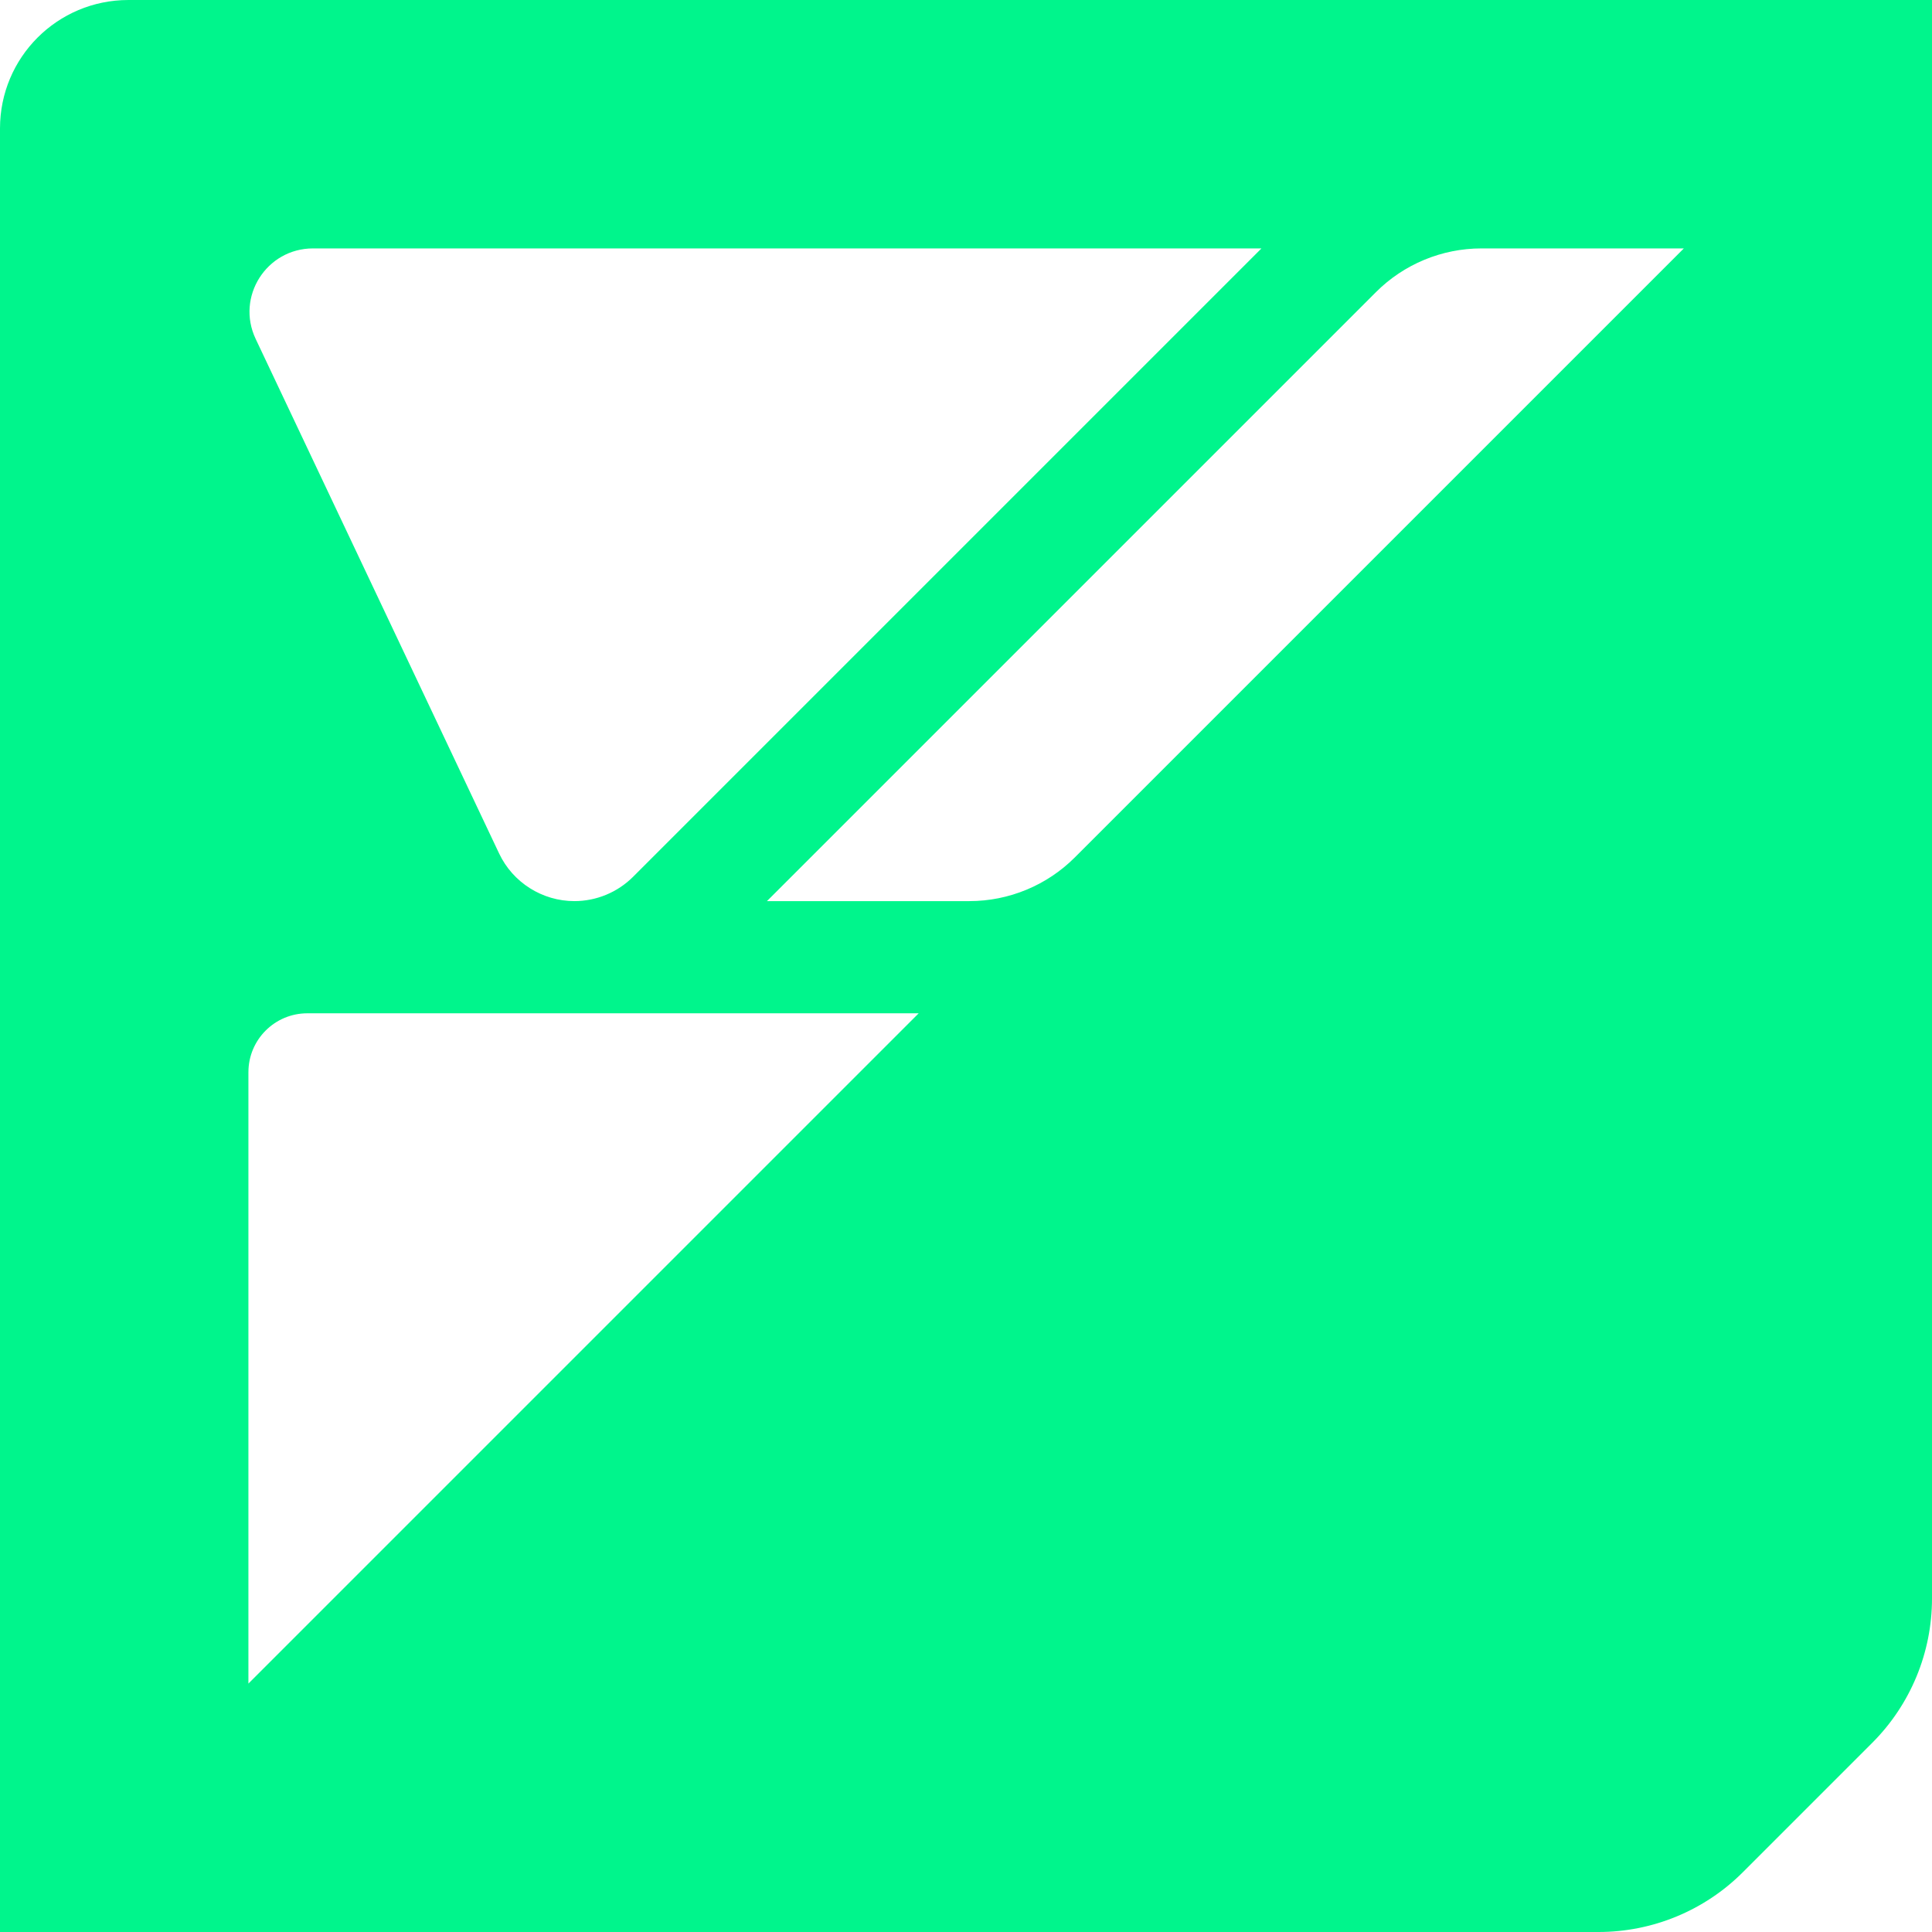
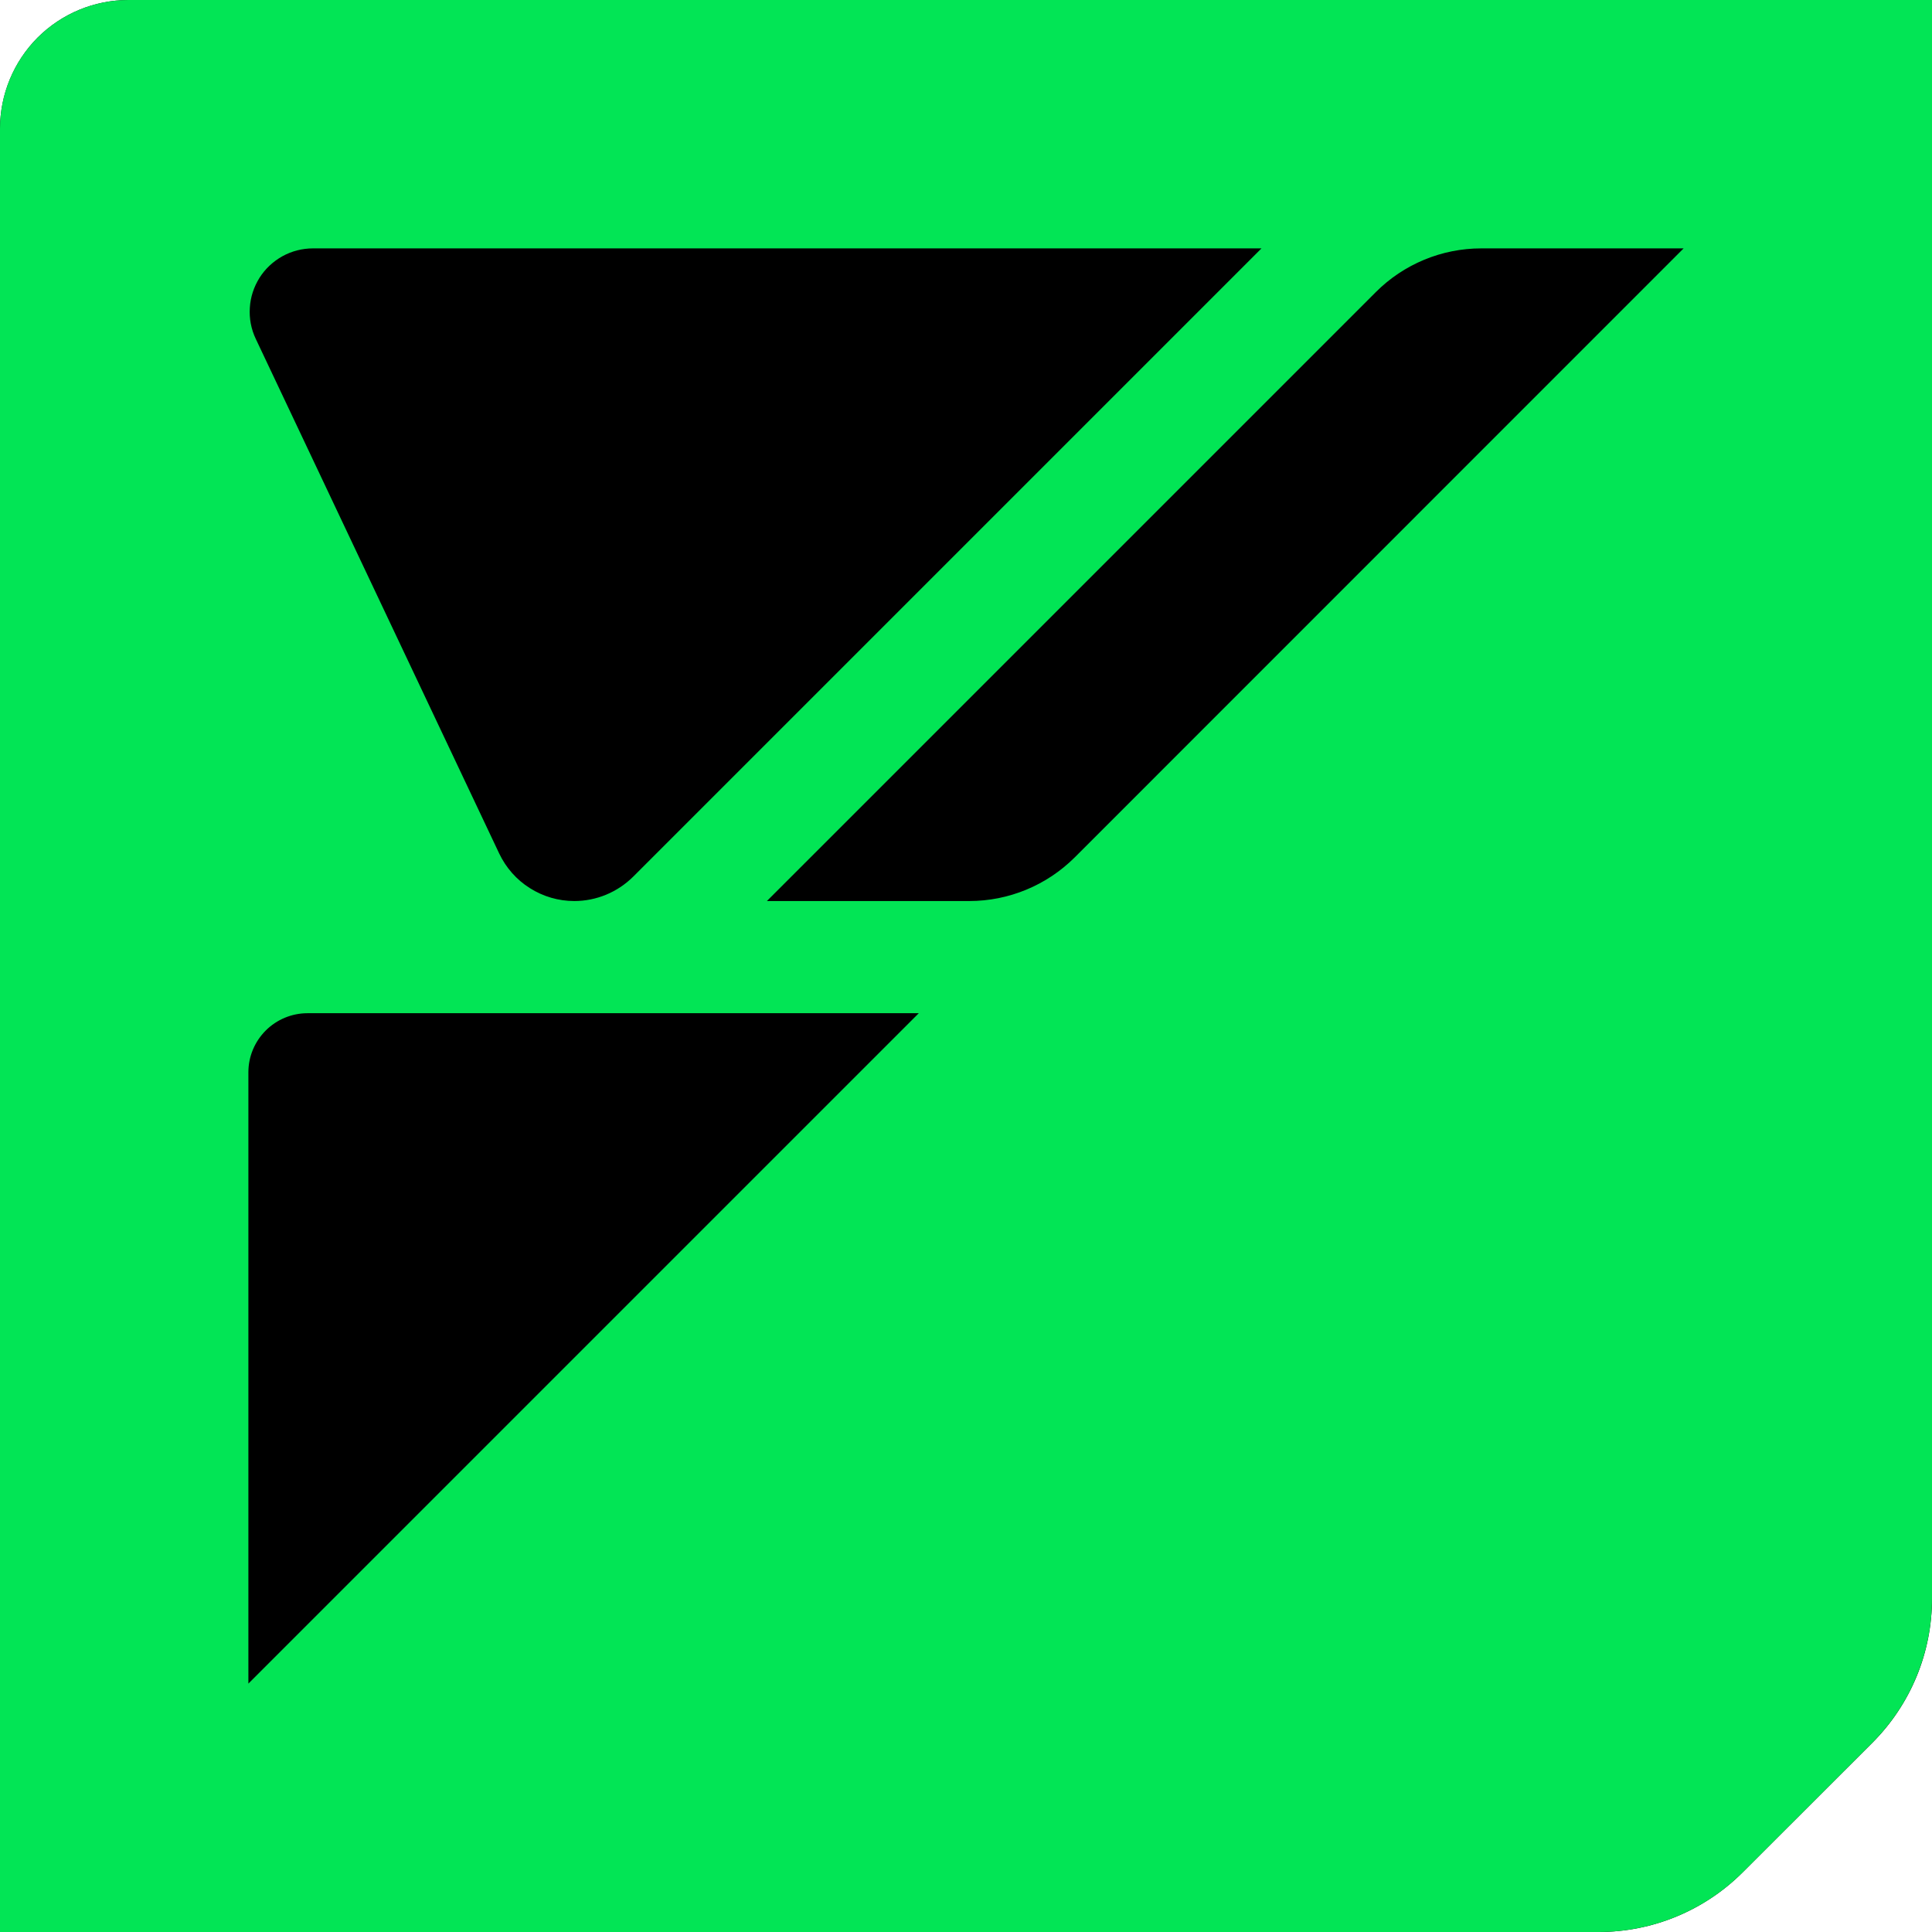
- <svg xmlns="http://www.w3.org/2000/svg" width="344" height="344" viewBox="0 0 344 344" fill="none">
-   <path d="M22.874 0C10.218 0 0 10.218 0 22.874V344H284.626C294.246 344 303.497 340.179 310.308 333.368L333.368 310.308C340.179 303.497 344 294.246 344 284.626V0H22.874ZM224.608 44.231L112.718 156.121C109.956 158.882 106.182 160.447 102.27 160.447C96.563 160.447 91.316 157.134 88.876 151.978L45.519 60.34C41.976 52.838 47.453 44.231 55.737 44.231H224.608ZM44.231 299.769V190.916C44.231 185.117 48.926 180.422 54.725 180.422H163.577L44.231 299.769ZM172.598 160.447H136.559L244.998 52.01C249.968 47.038 256.734 44.231 263.776 44.231H299.814L191.377 152.668C186.407 157.64 179.64 160.447 172.598 160.447Z" fill="#00F58C" />
+ <svg xmlns="http://www.w3.org/2000/svg" width="64" height="64" viewBox="0 0 16 16" fill="none">
+   <g transform="translate(0 0)">
+     <path d="M1.064 0C0.782 -1.69358e-08 0.512 0.112 0.312 0.311C0.113 0.511 0.001 0.781 0 1.064V16H13.239C13.687 16 14.116 15.822 14.433 15.505L15.506 14.433C15.663 14.276 15.787 14.09 15.872 13.885C15.957 13.68 16 13.46 16 13.238V0H1.064Z" fill="#000000" />
+     <path d="M1.064 0C0.782 -1.69358e-08 0.511 0.112 0.312 0.311C0.112 0.511 9.77533e-05 0.781 0 1.064V16H13.238C13.686 16 14.116 15.822 14.433 15.505L15.505 14.433C15.662 14.276 15.787 14.09 15.871 13.885C15.956 13.68 16 13.46 16 13.238V0H1.064ZM2.592 2.057H10.447L5.244 7.26C5.114 7.389 4.939 7.462 4.756 7.462C4.626 7.462 4.498 7.425 4.388 7.355C4.278 7.286 4.19 7.186 4.134 7.068L2.118 2.806C2.08 2.726 2.063 2.638 2.069 2.549C2.074 2.461 2.102 2.376 2.149 2.301C2.196 2.226 2.262 2.165 2.339 2.122C2.417 2.079 2.504 2.057 2.592 2.057ZM2.057 13.943V8.88C2.057 8.75 2.109 8.626 2.201 8.534C2.292 8.443 2.417 8.391 2.546 8.391H7.609L2.057 13.943ZM8.9 7.101C8.668 7.332 8.354 7.462 8.027 7.462H6.351L11.394 2.419C11.509 2.304 11.645 2.213 11.795 2.151C11.944 2.089 12.105 2.057 12.267 2.057H13.943L8.9 7.101Z" fill="#02e555" />
+   </g>
</svg>
